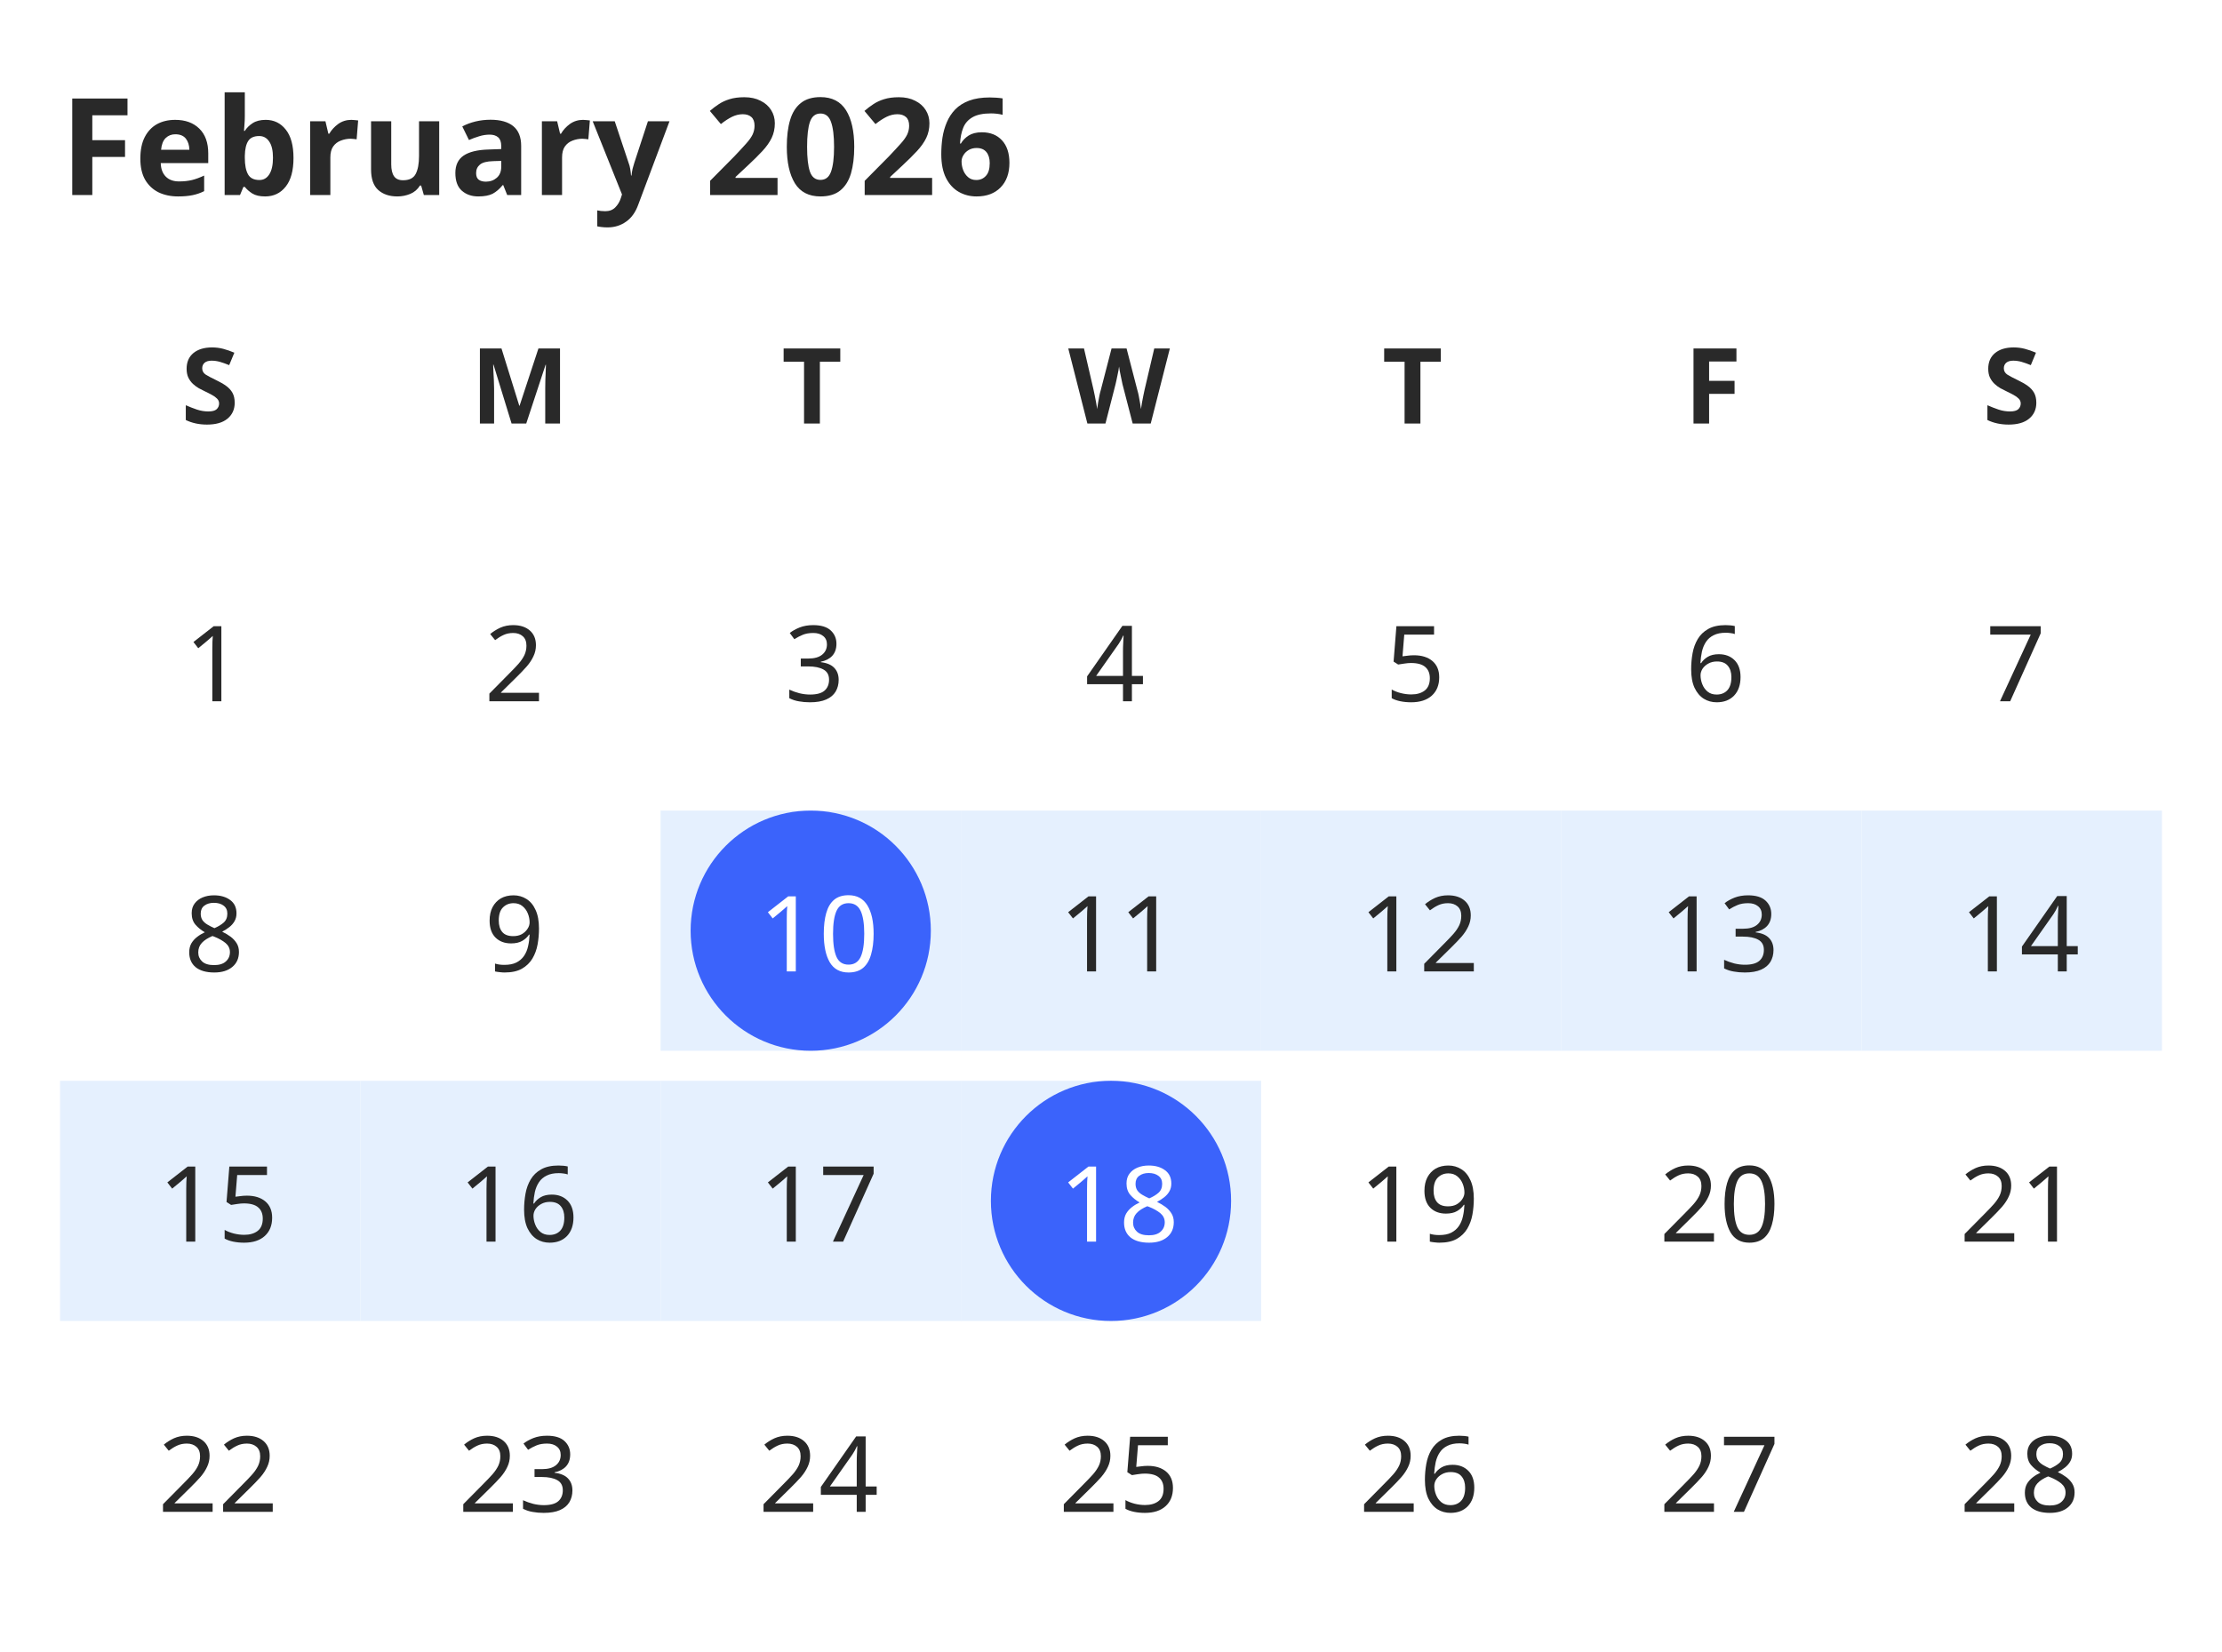
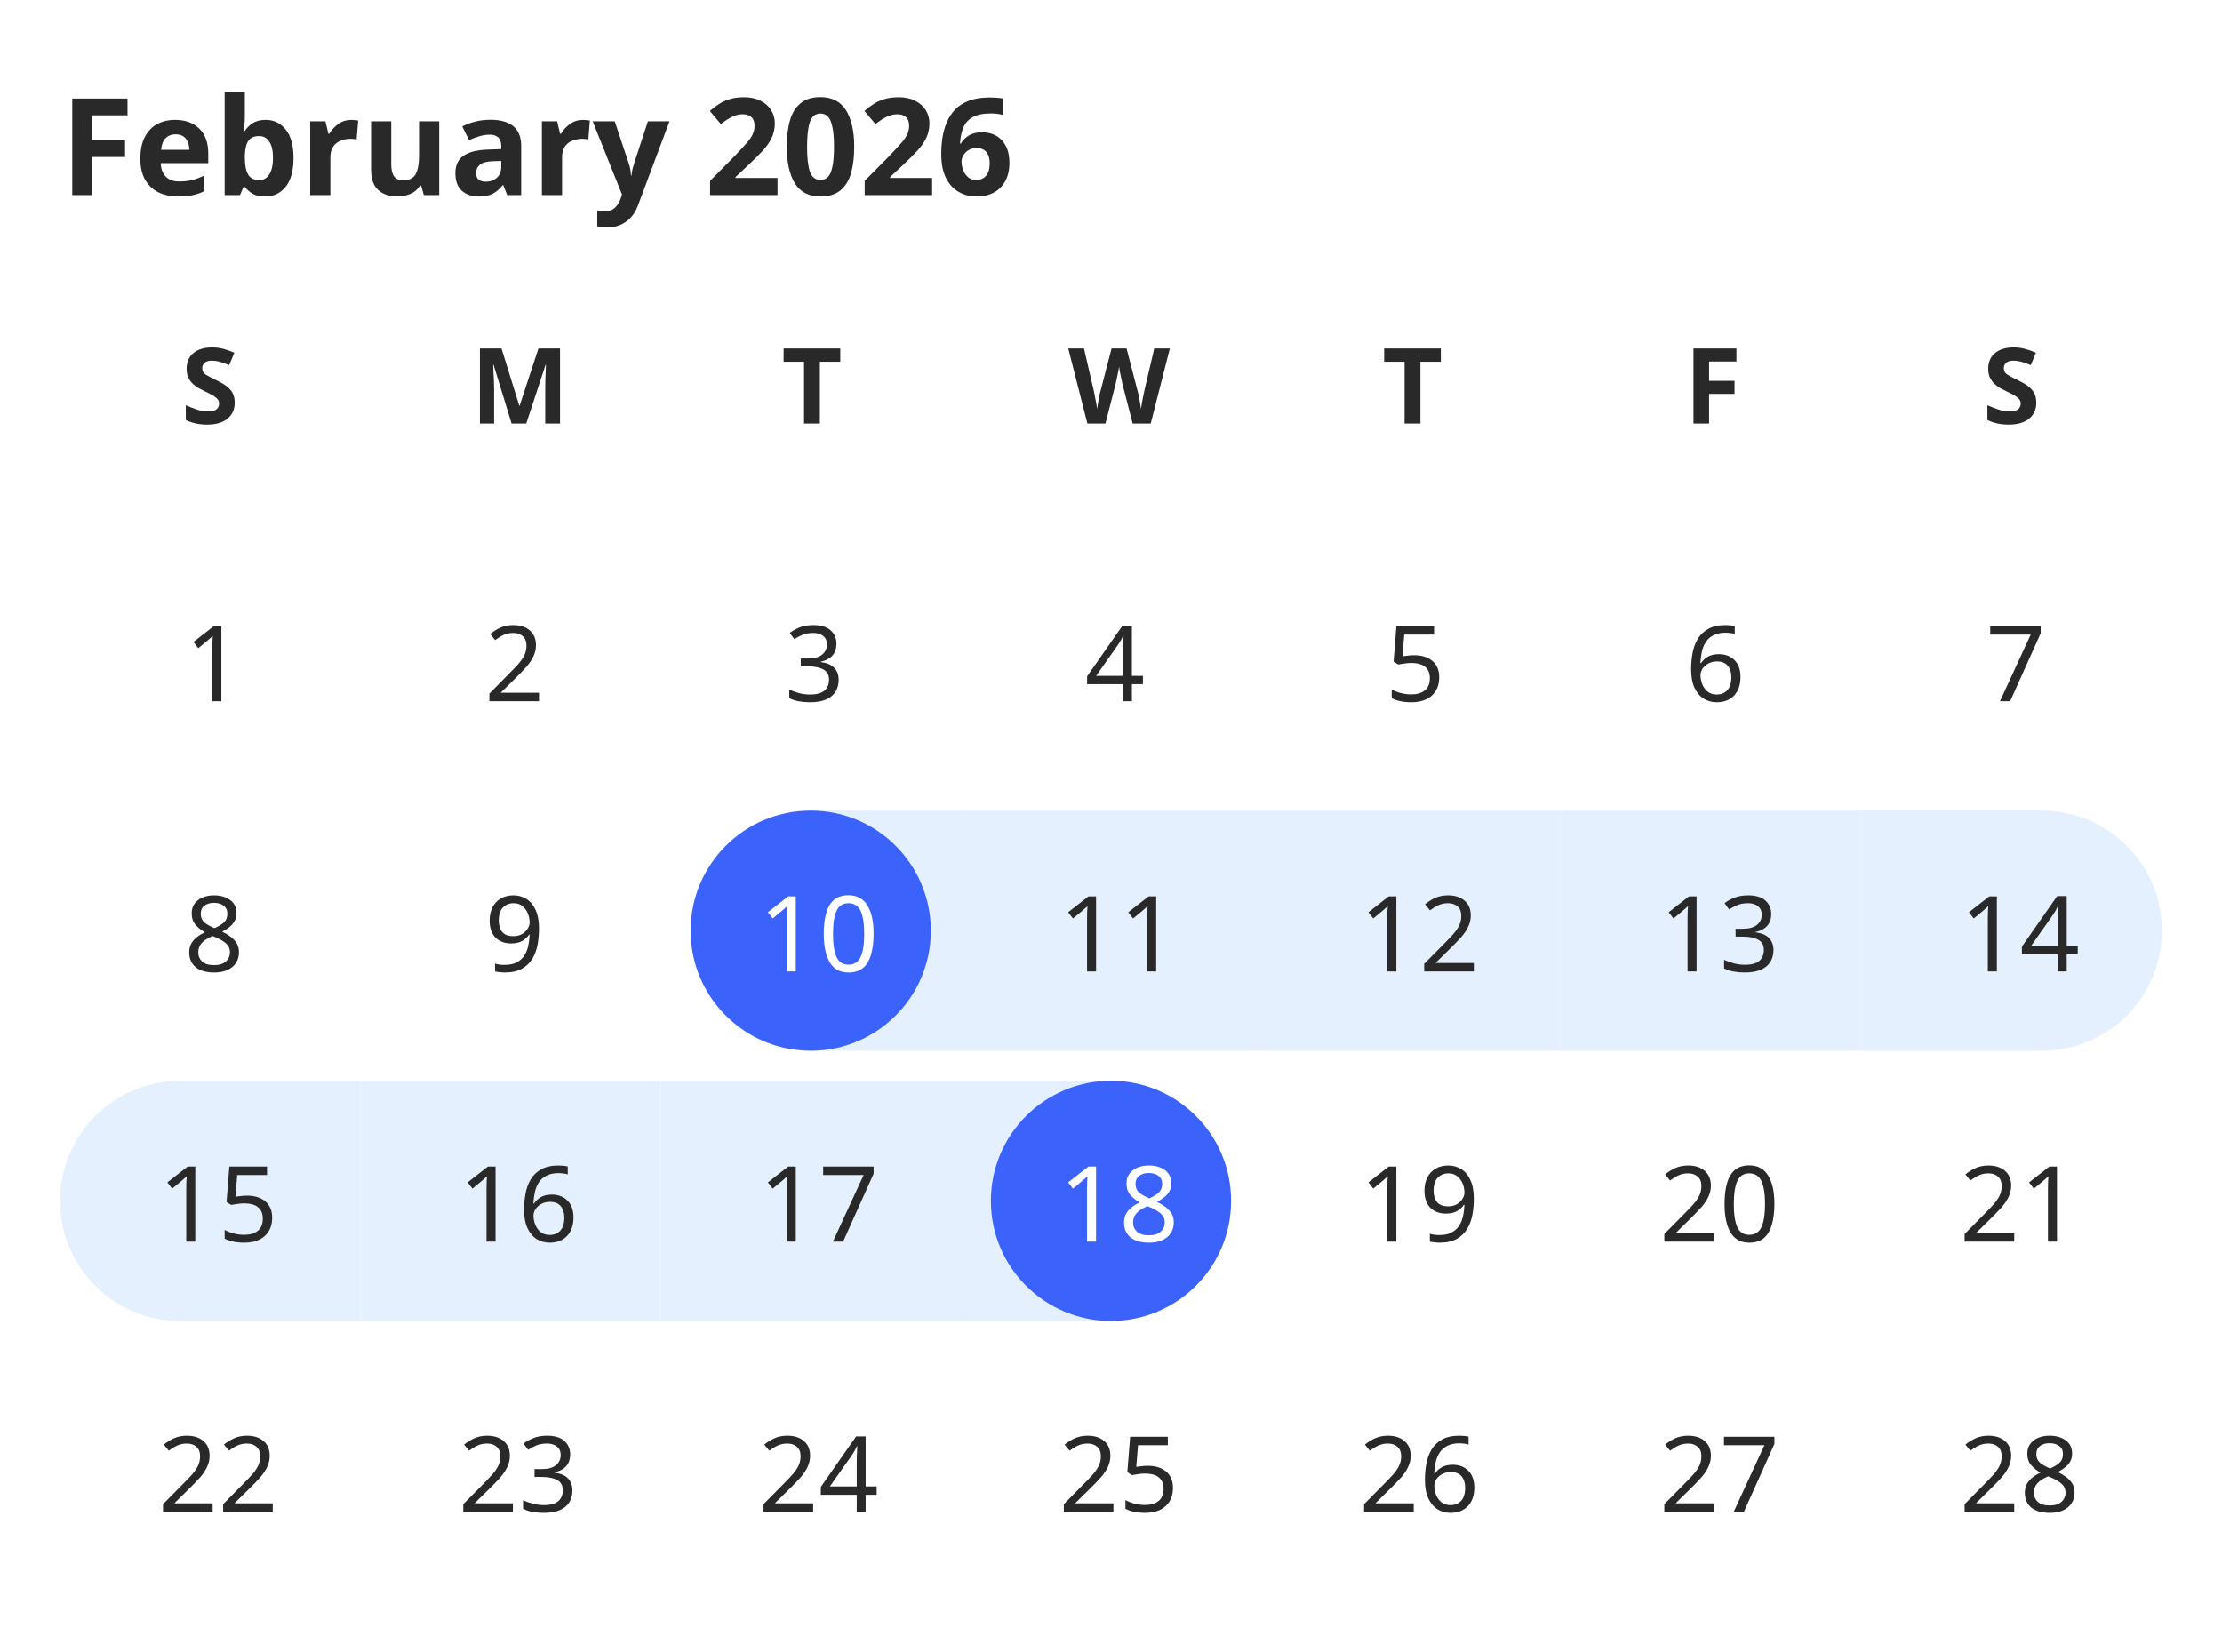
<svg xmlns="http://www.w3.org/2000/svg" width="296" height="220" viewBox="0 0 296 220">
  <rect data-part="container" data-tokens="gap=spacing-400" x="8" y="8" width="280" height="204" rx="0" fill="none" />
  <rect data-part="month" data-tokens="gap=spacing-200" x="8" y="8" width="280" height="204" rx="0" fill="none" />
  <text data-part="title" data-tokens="color=neutral-content-color-default;fontSize=font-size-300;fontWeight=bold-font-weight;fontFamily=font-family-sans-serif;lineHeight=line-height-font-size-300" x="8" y="19" font-family="'Adobe Clean Spectrum VF', 'Adobe Clean Spectrum VF', adobe-clean-spectrum-vf, 'Adobe Clean', 'Source Sans 3', sans-serif" font-size="18" font-weight="700" dominant-baseline="central" fill="rgb(41, 41, 41)">February 2026</text>
  <rect data-part="weekday-grid" data-tokens="" x="8" y="42" width="280" height="18" rx="0" fill="none" />
  <rect data-part="weekday-label-1" data-tokens="width=size-600" x="8" y="42" width="40" height="18" rx="0" fill="none" />
  <text data-part="weekday-label-1.text" data-tokens="color=neutral-content-color-default;fontSize=font-size-100;fontWeight=bold-font-weight;fontFamily=font-family-sans-serif;lineHeight=line-height-font-size-100" x="24.108" y="51" font-family="'Adobe Clean Spectrum VF', 'Adobe Clean Spectrum VF', adobe-clean-spectrum-vf, 'Adobe Clean', 'Source Sans 3', sans-serif" font-size="14" font-weight="700" dominant-baseline="central" fill="rgb(41, 41, 41)">S</text>
  <rect data-part="weekday-label-2" data-tokens="width=size-600" x="48" y="42" width="40" height="18" rx="0" fill="none" />
  <text data-part="weekday-label-2.text" data-tokens="color=neutral-content-color-default;fontSize=font-size-100;fontWeight=bold-font-weight;fontFamily=font-family-sans-serif;lineHeight=line-height-font-size-100" x="62.666" y="51" font-family="'Adobe Clean Spectrum VF', 'Adobe Clean Spectrum VF', adobe-clean-spectrum-vf, 'Adobe Clean', 'Source Sans 3', sans-serif" font-size="14" font-weight="700" dominant-baseline="central" fill="rgb(41, 41, 41)">M</text>
  <rect data-part="weekday-label-3" data-tokens="width=size-600" x="88" y="42" width="40" height="18" rx="0" fill="none" />
  <text data-part="weekday-label-3.text" data-tokens="color=neutral-content-color-default;fontSize=font-size-100;fontWeight=bold-font-weight;fontFamily=font-family-sans-serif;lineHeight=line-height-font-size-100" x="104.108" y="51" font-family="'Adobe Clean Spectrum VF', 'Adobe Clean Spectrum VF', adobe-clean-spectrum-vf, 'Adobe Clean', 'Source Sans 3', sans-serif" font-size="14" font-weight="700" dominant-baseline="central" fill="rgb(41, 41, 41)">T</text>
  <rect data-part="weekday-label-4" data-tokens="width=size-600" x="128" y="42" width="40" height="18" rx="0" fill="none" />
  <text data-part="weekday-label-4.text" data-tokens="color=neutral-content-color-default;fontSize=font-size-100;fontWeight=bold-font-weight;fontFamily=font-family-sans-serif;lineHeight=line-height-font-size-100" x="142.309" y="51" font-family="'Adobe Clean Spectrum VF', 'Adobe Clean Spectrum VF', adobe-clean-spectrum-vf, 'Adobe Clean', 'Source Sans 3', sans-serif" font-size="14" font-weight="700" dominant-baseline="central" fill="rgb(41, 41, 41)">W</text>
  <rect data-part="weekday-label-5" data-tokens="width=size-600" x="168" y="42" width="40" height="18" rx="0" fill="none" />
  <text data-part="weekday-label-5.text" data-tokens="color=neutral-content-color-default;fontSize=font-size-100;fontWeight=bold-font-weight;fontFamily=font-family-sans-serif;lineHeight=line-height-font-size-100" x="184.108" y="51" font-family="'Adobe Clean Spectrum VF', 'Adobe Clean Spectrum VF', adobe-clean-spectrum-vf, 'Adobe Clean', 'Source Sans 3', sans-serif" font-size="14" font-weight="700" dominant-baseline="central" fill="rgb(41, 41, 41)">T</text>
  <rect data-part="weekday-label-6" data-tokens="width=size-600" x="208" y="42" width="40" height="18" rx="0" fill="none" />
  <text data-part="weekday-label-6.text" data-tokens="color=neutral-content-color-default;fontSize=font-size-100;fontWeight=bold-font-weight;fontFamily=font-family-sans-serif;lineHeight=line-height-font-size-100" x="224.332" y="51" font-family="'Adobe Clean Spectrum VF', 'Adobe Clean Spectrum VF', adobe-clean-spectrum-vf, 'Adobe Clean', 'Source Sans 3', sans-serif" font-size="14" font-weight="700" dominant-baseline="central" fill="rgb(41, 41, 41)">F</text>
  <rect data-part="weekday-label-7" data-tokens="width=size-600" x="248" y="42" width="40" height="18" rx="0" fill="none" />
  <text data-part="weekday-label-7.text" data-tokens="color=neutral-content-color-default;fontSize=font-size-100;fontWeight=bold-font-weight;fontFamily=font-family-sans-serif;lineHeight=line-height-font-size-100" x="264.108" y="51" font-family="'Adobe Clean Spectrum VF', 'Adobe Clean Spectrum VF', adobe-clean-spectrum-vf, 'Adobe Clean', 'Source Sans 3', sans-serif" font-size="14" font-weight="700" dominant-baseline="central" fill="rgb(41, 41, 41)">S</text>
  <rect data-part="day-grid" data-tokens="rowGap=spacing-75" x="8" y="72" width="280" height="140" rx="0" fill="none" />
  <rect data-part="day-1" data-tokens="width=size-600;height=size-500" x="8" y="72" width="40" height="32" rx="0" fill="none" />
  <rect data-part="day-1.day-fill" data-tokens="width=size-500;height=size-500" x="12" y="72" width="32" height="32" rx="16" fill="none" />
  <text data-part="day-1.label" data-tokens="color=neutral-content-color-default;fontSize=font-size-100;fontWeight=regular-font-weight;fontFamily=font-family-sans-serif;lineHeight=line-height-font-size-100" x="24.521" y="88" font-family="'Adobe Clean Spectrum VF', 'Adobe Clean Spectrum VF', adobe-clean-spectrum-vf, 'Adobe Clean', 'Source Sans 3', sans-serif" font-size="14" font-weight="400" dominant-baseline="central" fill="rgb(41, 41, 41)">1</text>
  <rect data-part="day-2" data-tokens="width=size-600;height=size-500" x="48" y="72" width="40" height="32" rx="0" fill="none" />
  <rect data-part="day-2.day-fill" data-tokens="width=size-500;height=size-500" x="52" y="72" width="32" height="32" rx="16" fill="none" />
  <text data-part="day-2.label" data-tokens="color=neutral-content-color-default;fontSize=font-size-100;fontWeight=regular-font-weight;fontFamily=font-family-sans-serif;lineHeight=line-height-font-size-100" x="64.521" y="88" font-family="'Adobe Clean Spectrum VF', 'Adobe Clean Spectrum VF', adobe-clean-spectrum-vf, 'Adobe Clean', 'Source Sans 3', sans-serif" font-size="14" font-weight="400" dominant-baseline="central" fill="rgb(41, 41, 41)">2</text>
  <rect data-part="day-3" data-tokens="width=size-600;height=size-500" x="88" y="72" width="40" height="32" rx="0" fill="none" />
  <rect data-part="day-3.day-fill" data-tokens="width=size-500;height=size-500" x="92" y="72" width="32" height="32" rx="16" fill="none" />
  <text data-part="day-3.label" data-tokens="color=neutral-content-color-default;fontSize=font-size-100;fontWeight=regular-font-weight;fontFamily=font-family-sans-serif;lineHeight=line-height-font-size-100" x="104.521" y="88" font-family="'Adobe Clean Spectrum VF', 'Adobe Clean Spectrum VF', adobe-clean-spectrum-vf, 'Adobe Clean', 'Source Sans 3', sans-serif" font-size="14" font-weight="400" dominant-baseline="central" fill="rgb(41, 41, 41)">3</text>
  <rect data-part="day-4" data-tokens="width=size-600;height=size-500" x="128" y="72" width="40" height="32" rx="0" fill="none" />
  <rect data-part="day-4.day-fill" data-tokens="width=size-500;height=size-500" x="132" y="72" width="32" height="32" rx="16" fill="none" />
  <text data-part="day-4.label" data-tokens="color=neutral-content-color-default;fontSize=font-size-100;fontWeight=regular-font-weight;fontFamily=font-family-sans-serif;lineHeight=line-height-font-size-100" x="144.521" y="88" font-family="'Adobe Clean Spectrum VF', 'Adobe Clean Spectrum VF', adobe-clean-spectrum-vf, 'Adobe Clean', 'Source Sans 3', sans-serif" font-size="14" font-weight="400" dominant-baseline="central" fill="rgb(41, 41, 41)">4</text>
  <rect data-part="day-5" data-tokens="width=size-600;height=size-500" x="168" y="72" width="40" height="32" rx="0" fill="none" />
  <rect data-part="day-5.day-fill" data-tokens="width=size-500;height=size-500" x="172" y="72" width="32" height="32" rx="16" fill="none" />
  <text data-part="day-5.label" data-tokens="color=neutral-content-color-default;fontSize=font-size-100;fontWeight=regular-font-weight;fontFamily=font-family-sans-serif;lineHeight=line-height-font-size-100" x="184.521" y="88" font-family="'Adobe Clean Spectrum VF', 'Adobe Clean Spectrum VF', adobe-clean-spectrum-vf, 'Adobe Clean', 'Source Sans 3', sans-serif" font-size="14" font-weight="400" dominant-baseline="central" fill="rgb(41, 41, 41)">5</text>
  <rect data-part="day-6" data-tokens="width=size-600;height=size-500" x="208" y="72" width="40" height="32" rx="0" fill="none" />
  <rect data-part="day-6.day-fill" data-tokens="width=size-500;height=size-500" x="212" y="72" width="32" height="32" rx="16" fill="none" />
  <text data-part="day-6.label" data-tokens="color=neutral-content-color-default;fontSize=font-size-100;fontWeight=regular-font-weight;fontFamily=font-family-sans-serif;lineHeight=line-height-font-size-100" x="224.521" y="88" font-family="'Adobe Clean Spectrum VF', 'Adobe Clean Spectrum VF', adobe-clean-spectrum-vf, 'Adobe Clean', 'Source Sans 3', sans-serif" font-size="14" font-weight="400" dominant-baseline="central" fill="rgb(41, 41, 41)">6</text>
  <rect data-part="day-7" data-tokens="width=size-600;height=size-500" x="248" y="72" width="40" height="32" rx="0" fill="none" />
  <rect data-part="day-7.day-fill" data-tokens="width=size-500;height=size-500" x="252" y="72" width="32" height="32" rx="16" fill="none" />
  <text data-part="day-7.label" data-tokens="color=neutral-content-color-default;fontSize=font-size-100;fontWeight=regular-font-weight;fontFamily=font-family-sans-serif;lineHeight=line-height-font-size-100" x="264.521" y="88" font-family="'Adobe Clean Spectrum VF', 'Adobe Clean Spectrum VF', adobe-clean-spectrum-vf, 'Adobe Clean', 'Source Sans 3', sans-serif" font-size="14" font-weight="400" dominant-baseline="central" fill="rgb(41, 41, 41)">7</text>
  <rect data-part="day-8" data-tokens="width=size-600;height=size-500" x="8" y="108" width="40" height="32" rx="0" fill="none" />
  <rect data-part="day-8.day-fill" data-tokens="width=size-500;height=size-500" x="12" y="108" width="32" height="32" rx="16" fill="none" />
  <text data-part="day-8.label" data-tokens="color=neutral-content-color-default;fontSize=font-size-100;fontWeight=regular-font-weight;fontFamily=font-family-sans-serif;lineHeight=line-height-font-size-100" x="24.521" y="124" font-family="'Adobe Clean Spectrum VF', 'Adobe Clean Spectrum VF', adobe-clean-spectrum-vf, 'Adobe Clean', 'Source Sans 3', sans-serif" font-size="14" font-weight="400" dominant-baseline="central" fill="rgb(41, 41, 41)">8</text>
  <rect data-part="day-9" data-tokens="width=size-600;height=size-500" x="48" y="108" width="40" height="32" rx="0" fill="none" />
  <rect data-part="day-9.day-fill" data-tokens="width=size-500;height=size-500" x="52" y="108" width="32" height="32" rx="16" fill="none" />
  <text data-part="day-9.label" data-tokens="color=neutral-content-color-default;fontSize=font-size-100;fontWeight=regular-font-weight;fontFamily=font-family-sans-serif;lineHeight=line-height-font-size-100" x="64.521" y="124" font-family="'Adobe Clean Spectrum VF', 'Adobe Clean Spectrum VF', adobe-clean-spectrum-vf, 'Adobe Clean', 'Source Sans 3', sans-serif" font-size="14" font-weight="400" dominant-baseline="central" fill="rgb(41, 41, 41)">9</text>
  <rect data-part="day-10" data-tokens="width=size-600;height=size-500" x="88" y="108" width="40" height="32" rx="0" fill="none" />
-   <rect data-part="day-10.range-fill" data-tokens="height=size-500;fill=blue-subtle-background-color-default" x="88" y="108" width="40" height="32" rx="0" fill="rgb(229, 240, 254)" />
+   <rect data-part="day-10.range-fill" data-tokens="height=size-500;fill=blue-subtle-background-color-default" x="108" y="108" width="20" height="32" rx="0" fill="rgb(229, 240, 254)" />
  <rect data-part="day-10.day-fill" data-tokens="width=size-500;height=size-500;fill=color-blue-900-light" x="92" y="108" width="32" height="32" rx="16" fill="rgb(59, 99, 251)" />
  <text data-part="day-10.label" data-tokens="color=color-transparent-static-white-1000;fontSize=font-size-100;fontWeight=regular-font-weight;fontFamily=font-family-sans-serif;lineHeight=line-height-font-size-100" x="101.042" y="124" font-family="'Adobe Clean Spectrum VF', 'Adobe Clean Spectrum VF', adobe-clean-spectrum-vf, 'Adobe Clean', 'Source Sans 3', sans-serif" font-size="14" font-weight="400" dominant-baseline="central" fill="rgb(255, 255, 255)">10</text>
  <rect data-part="day-11" data-tokens="width=size-600;height=size-500" x="128" y="108" width="40" height="32" rx="0" fill="none" />
  <rect data-part="day-11.range-fill" data-tokens="height=size-500;fill=blue-subtle-background-color-default" x="128" y="108" width="40" height="32" rx="0" fill="rgb(229, 240, 254)" />
  <rect data-part="day-11.day-fill" data-tokens="width=size-500;height=size-500" x="132" y="108" width="32" height="32" rx="16" fill="none" />
  <text data-part="day-11.label" data-tokens="color=neutral-content-color-default;fontSize=font-size-100;fontWeight=regular-font-weight;fontFamily=font-family-sans-serif;lineHeight=line-height-font-size-100" x="141.042" y="124" font-family="'Adobe Clean Spectrum VF', 'Adobe Clean Spectrum VF', adobe-clean-spectrum-vf, 'Adobe Clean', 'Source Sans 3', sans-serif" font-size="14" font-weight="400" dominant-baseline="central" fill="rgb(41, 41, 41)">11</text>
  <rect data-part="day-12" data-tokens="width=size-600;height=size-500" x="168" y="108" width="40" height="32" rx="0" fill="none" />
  <rect data-part="day-12.range-fill" data-tokens="height=size-500;fill=blue-subtle-background-color-default" x="168" y="108" width="40" height="32" rx="0" fill="rgb(229, 240, 254)" />
  <rect data-part="day-12.day-fill" data-tokens="width=size-500;height=size-500" x="172" y="108" width="32" height="32" rx="16" fill="none" />
  <text data-part="day-12.label" data-tokens="color=neutral-content-color-default;fontSize=font-size-100;fontWeight=regular-font-weight;fontFamily=font-family-sans-serif;lineHeight=line-height-font-size-100" x="181.042" y="124" font-family="'Adobe Clean Spectrum VF', 'Adobe Clean Spectrum VF', adobe-clean-spectrum-vf, 'Adobe Clean', 'Source Sans 3', sans-serif" font-size="14" font-weight="400" dominant-baseline="central" fill="rgb(41, 41, 41)">12</text>
  <rect data-part="day-13" data-tokens="width=size-600;height=size-500" x="208" y="108" width="40" height="32" rx="0" fill="none" />
  <rect data-part="day-13.range-fill" data-tokens="height=size-500;fill=blue-subtle-background-color-default" x="208" y="108" width="40" height="32" rx="0" fill="rgb(229, 240, 254)" />
  <rect data-part="day-13.day-fill" data-tokens="width=size-500;height=size-500" x="212" y="108" width="32" height="32" rx="16" fill="none" />
  <text data-part="day-13.label" data-tokens="color=neutral-content-color-default;fontSize=font-size-100;fontWeight=regular-font-weight;fontFamily=font-family-sans-serif;lineHeight=line-height-font-size-100" x="221.042" y="124" font-family="'Adobe Clean Spectrum VF', 'Adobe Clean Spectrum VF', adobe-clean-spectrum-vf, 'Adobe Clean', 'Source Sans 3', sans-serif" font-size="14" font-weight="400" dominant-baseline="central" fill="rgb(41, 41, 41)">13</text>
  <rect data-part="day-14" data-tokens="width=size-600;height=size-500" x="248" y="108" width="40" height="32" rx="0" fill="none" />
-   <rect data-part="day-14.range-fill" data-tokens="height=size-500;fill=blue-subtle-background-color-default" x="248" y="108" width="40" height="32" rx="0" fill="rgb(229, 240, 254)" />
+   <path data-part="day-14.range-fill" data-tokens="height=size-500;fill=blue-subtle-background-color-default" d="M248 108H272A16 16 0 0 1 288 124V124A16 16 0 0 1 272 140H248A0 0 0 0 1 248 140V108A0 0 0 0 1 248 108Z" fill="rgb(229, 240, 254)" />
  <rect data-part="day-14.day-fill" data-tokens="width=size-500;height=size-500" x="252" y="108" width="32" height="32" rx="16" fill="none" />
  <text data-part="day-14.label" data-tokens="color=neutral-content-color-default;fontSize=font-size-100;fontWeight=regular-font-weight;fontFamily=font-family-sans-serif;lineHeight=line-height-font-size-100" x="261.042" y="124" font-family="'Adobe Clean Spectrum VF', 'Adobe Clean Spectrum VF', adobe-clean-spectrum-vf, 'Adobe Clean', 'Source Sans 3', sans-serif" font-size="14" font-weight="400" dominant-baseline="central" fill="rgb(41, 41, 41)">14</text>
  <rect data-part="day-15" data-tokens="width=size-600;height=size-500" x="8" y="144" width="40" height="32" rx="0" fill="none" />
-   <rect data-part="day-15.range-fill" data-tokens="height=size-500;fill=blue-subtle-background-color-default" x="8" y="144" width="40" height="32" rx="0" fill="rgb(229, 240, 254)" />
+   <path data-part="day-15.range-fill" data-tokens="height=size-500;fill=blue-subtle-background-color-default" d="M24 144H48A0 0 0 0 1 48 144V176A0 0 0 0 1 48 176H24A16 16 0 0 1 8 160V160A16 16 0 0 1 24 144Z" fill="rgb(229, 240, 254)" />
  <rect data-part="day-15.day-fill" data-tokens="width=size-500;height=size-500" x="12" y="144" width="32" height="32" rx="16" fill="none" />
  <text data-part="day-15.label" data-tokens="color=neutral-content-color-default;fontSize=font-size-100;fontWeight=regular-font-weight;fontFamily=font-family-sans-serif;lineHeight=line-height-font-size-100" x="21.042" y="160" font-family="'Adobe Clean Spectrum VF', 'Adobe Clean Spectrum VF', adobe-clean-spectrum-vf, 'Adobe Clean', 'Source Sans 3', sans-serif" font-size="14" font-weight="400" dominant-baseline="central" fill="rgb(41, 41, 41)">15</text>
  <rect data-part="day-16" data-tokens="width=size-600;height=size-500" x="48" y="144" width="40" height="32" rx="0" fill="none" />
  <rect data-part="day-16.range-fill" data-tokens="height=size-500;fill=blue-subtle-background-color-default" x="48" y="144" width="40" height="32" rx="0" fill="rgb(229, 240, 254)" />
  <rect data-part="day-16.day-fill" data-tokens="width=size-500;height=size-500" x="52" y="144" width="32" height="32" rx="16" fill="none" />
  <text data-part="day-16.label" data-tokens="color=neutral-content-color-default;fontSize=font-size-100;fontWeight=regular-font-weight;fontFamily=font-family-sans-serif;lineHeight=line-height-font-size-100" x="61.042" y="160" font-family="'Adobe Clean Spectrum VF', 'Adobe Clean Spectrum VF', adobe-clean-spectrum-vf, 'Adobe Clean', 'Source Sans 3', sans-serif" font-size="14" font-weight="400" dominant-baseline="central" fill="rgb(41, 41, 41)">16</text>
  <rect data-part="day-17" data-tokens="width=size-600;height=size-500" x="88" y="144" width="40" height="32" rx="0" fill="none" />
  <rect data-part="day-17.range-fill" data-tokens="height=size-500;fill=blue-subtle-background-color-default" x="88" y="144" width="40" height="32" rx="0" fill="rgb(229, 240, 254)" />
  <rect data-part="day-17.day-fill" data-tokens="width=size-500;height=size-500" x="92" y="144" width="32" height="32" rx="16" fill="none" />
  <text data-part="day-17.label" data-tokens="color=neutral-content-color-default;fontSize=font-size-100;fontWeight=regular-font-weight;fontFamily=font-family-sans-serif;lineHeight=line-height-font-size-100" x="101.042" y="160" font-family="'Adobe Clean Spectrum VF', 'Adobe Clean Spectrum VF', adobe-clean-spectrum-vf, 'Adobe Clean', 'Source Sans 3', sans-serif" font-size="14" font-weight="400" dominant-baseline="central" fill="rgb(41, 41, 41)">17</text>
  <rect data-part="day-18" data-tokens="width=size-600;height=size-500" x="128" y="144" width="40" height="32" rx="0" fill="none" />
-   <rect data-part="day-18.range-fill" data-tokens="height=size-500;fill=blue-subtle-background-color-default" x="128" y="144" width="40" height="32" rx="0" fill="rgb(229, 240, 254)" />
+   <rect data-part="day-18.range-fill" data-tokens="height=size-500;fill=blue-subtle-background-color-default" x="128" y="144" width="20" height="32" rx="0" fill="rgb(229, 240, 254)" />
  <rect data-part="day-18.day-fill" data-tokens="width=size-500;height=size-500;fill=color-blue-900-light" x="132" y="144" width="32" height="32" rx="16" fill="rgb(59, 99, 251)" />
  <text data-part="day-18.label" data-tokens="color=color-transparent-static-white-1000;fontSize=font-size-100;fontWeight=regular-font-weight;fontFamily=font-family-sans-serif;lineHeight=line-height-font-size-100" x="141.042" y="160" font-family="'Adobe Clean Spectrum VF', 'Adobe Clean Spectrum VF', adobe-clean-spectrum-vf, 'Adobe Clean', 'Source Sans 3', sans-serif" font-size="14" font-weight="400" dominant-baseline="central" fill="rgb(255, 255, 255)">18</text>
  <rect data-part="day-19" data-tokens="width=size-600;height=size-500" x="168" y="144" width="40" height="32" rx="0" fill="none" />
  <rect data-part="day-19.day-fill" data-tokens="width=size-500;height=size-500" x="172" y="144" width="32" height="32" rx="16" fill="none" />
  <text data-part="day-19.label" data-tokens="color=neutral-content-color-default;fontSize=font-size-100;fontWeight=regular-font-weight;fontFamily=font-family-sans-serif;lineHeight=line-height-font-size-100" x="181.042" y="160" font-family="'Adobe Clean Spectrum VF', 'Adobe Clean Spectrum VF', adobe-clean-spectrum-vf, 'Adobe Clean', 'Source Sans 3', sans-serif" font-size="14" font-weight="400" dominant-baseline="central" fill="rgb(41, 41, 41)">19</text>
  <rect data-part="day-20" data-tokens="width=size-600;height=size-500" x="208" y="144" width="40" height="32" rx="0" fill="none" />
  <rect data-part="day-20.day-fill" data-tokens="width=size-500;height=size-500" x="212" y="144" width="32" height="32" rx="16" fill="none" />
  <text data-part="day-20.label" data-tokens="color=neutral-content-color-default;fontSize=font-size-100;fontWeight=regular-font-weight;fontFamily=font-family-sans-serif;lineHeight=line-height-font-size-100" x="221.042" y="160" font-family="'Adobe Clean Spectrum VF', 'Adobe Clean Spectrum VF', adobe-clean-spectrum-vf, 'Adobe Clean', 'Source Sans 3', sans-serif" font-size="14" font-weight="400" dominant-baseline="central" fill="rgb(41, 41, 41)">20</text>
  <rect data-part="day-21" data-tokens="width=size-600;height=size-500" x="248" y="144" width="40" height="32" rx="0" fill="none" />
  <rect data-part="day-21.day-fill" data-tokens="width=size-500;height=size-500" x="252" y="144" width="32" height="32" rx="16" fill="none" />
  <text data-part="day-21.label" data-tokens="color=neutral-content-color-default;fontSize=font-size-100;fontWeight=regular-font-weight;fontFamily=font-family-sans-serif;lineHeight=line-height-font-size-100" x="261.042" y="160" font-family="'Adobe Clean Spectrum VF', 'Adobe Clean Spectrum VF', adobe-clean-spectrum-vf, 'Adobe Clean', 'Source Sans 3', sans-serif" font-size="14" font-weight="400" dominant-baseline="central" fill="rgb(41, 41, 41)">21</text>
  <rect data-part="day-22" data-tokens="width=size-600;height=size-500" x="8" y="180" width="40" height="32" rx="0" fill="none" />
  <rect data-part="day-22.day-fill" data-tokens="width=size-500;height=size-500" x="12" y="180" width="32" height="32" rx="16" fill="none" />
  <text data-part="day-22.label" data-tokens="color=neutral-content-color-default;fontSize=font-size-100;fontWeight=regular-font-weight;fontFamily=font-family-sans-serif;lineHeight=line-height-font-size-100" x="21.042" y="196" font-family="'Adobe Clean Spectrum VF', 'Adobe Clean Spectrum VF', adobe-clean-spectrum-vf, 'Adobe Clean', 'Source Sans 3', sans-serif" font-size="14" font-weight="400" dominant-baseline="central" fill="rgb(41, 41, 41)">22</text>
  <rect data-part="day-23" data-tokens="width=size-600;height=size-500" x="48" y="180" width="40" height="32" rx="0" fill="none" />
  <rect data-part="day-23.day-fill" data-tokens="width=size-500;height=size-500" x="52" y="180" width="32" height="32" rx="16" fill="none" />
  <text data-part="day-23.label" data-tokens="color=neutral-content-color-default;fontSize=font-size-100;fontWeight=regular-font-weight;fontFamily=font-family-sans-serif;lineHeight=line-height-font-size-100" x="61.042" y="196" font-family="'Adobe Clean Spectrum VF', 'Adobe Clean Spectrum VF', adobe-clean-spectrum-vf, 'Adobe Clean', 'Source Sans 3', sans-serif" font-size="14" font-weight="400" dominant-baseline="central" fill="rgb(41, 41, 41)">23</text>
  <rect data-part="day-24" data-tokens="width=size-600;height=size-500" x="88" y="180" width="40" height="32" rx="0" fill="none" />
  <rect data-part="day-24.day-fill" data-tokens="width=size-500;height=size-500" x="92" y="180" width="32" height="32" rx="16" fill="none" />
  <text data-part="day-24.label" data-tokens="color=neutral-content-color-default;fontSize=font-size-100;fontWeight=regular-font-weight;fontFamily=font-family-sans-serif;lineHeight=line-height-font-size-100" x="101.042" y="196" font-family="'Adobe Clean Spectrum VF', 'Adobe Clean Spectrum VF', adobe-clean-spectrum-vf, 'Adobe Clean', 'Source Sans 3', sans-serif" font-size="14" font-weight="400" dominant-baseline="central" fill="rgb(41, 41, 41)">24</text>
  <rect data-part="day-25" data-tokens="width=size-600;height=size-500" x="128" y="180" width="40" height="32" rx="0" fill="none" />
  <rect data-part="day-25.day-fill" data-tokens="width=size-500;height=size-500" x="132" y="180" width="32" height="32" rx="16" fill="none" />
  <text data-part="day-25.label" data-tokens="color=neutral-content-color-default;fontSize=font-size-100;fontWeight=regular-font-weight;fontFamily=font-family-sans-serif;lineHeight=line-height-font-size-100" x="141.042" y="196" font-family="'Adobe Clean Spectrum VF', 'Adobe Clean Spectrum VF', adobe-clean-spectrum-vf, 'Adobe Clean', 'Source Sans 3', sans-serif" font-size="14" font-weight="400" dominant-baseline="central" fill="rgb(41, 41, 41)">25</text>
  <rect data-part="day-26" data-tokens="width=size-600;height=size-500" x="168" y="180" width="40" height="32" rx="0" fill="none" />
  <rect data-part="day-26.day-fill" data-tokens="width=size-500;height=size-500" x="172" y="180" width="32" height="32" rx="16" fill="none" />
  <text data-part="day-26.label" data-tokens="color=neutral-content-color-default;fontSize=font-size-100;fontWeight=regular-font-weight;fontFamily=font-family-sans-serif;lineHeight=line-height-font-size-100" x="181.042" y="196" font-family="'Adobe Clean Spectrum VF', 'Adobe Clean Spectrum VF', adobe-clean-spectrum-vf, 'Adobe Clean', 'Source Sans 3', sans-serif" font-size="14" font-weight="400" dominant-baseline="central" fill="rgb(41, 41, 41)">26</text>
  <rect data-part="day-27" data-tokens="width=size-600;height=size-500" x="208" y="180" width="40" height="32" rx="0" fill="none" />
  <rect data-part="day-27.day-fill" data-tokens="width=size-500;height=size-500" x="212" y="180" width="32" height="32" rx="16" fill="none" />
  <text data-part="day-27.label" data-tokens="color=neutral-content-color-default;fontSize=font-size-100;fontWeight=regular-font-weight;fontFamily=font-family-sans-serif;lineHeight=line-height-font-size-100" x="221.042" y="196" font-family="'Adobe Clean Spectrum VF', 'Adobe Clean Spectrum VF', adobe-clean-spectrum-vf, 'Adobe Clean', 'Source Sans 3', sans-serif" font-size="14" font-weight="400" dominant-baseline="central" fill="rgb(41, 41, 41)">27</text>
  <rect data-part="day-28" data-tokens="width=size-600;height=size-500" x="248" y="180" width="40" height="32" rx="0" fill="none" />
  <rect data-part="day-28.day-fill" data-tokens="width=size-500;height=size-500" x="252" y="180" width="32" height="32" rx="16" fill="none" />
  <text data-part="day-28.label" data-tokens="color=neutral-content-color-default;fontSize=font-size-100;fontWeight=regular-font-weight;fontFamily=font-family-sans-serif;lineHeight=line-height-font-size-100" x="261.042" y="196" font-family="'Adobe Clean Spectrum VF', 'Adobe Clean Spectrum VF', adobe-clean-spectrum-vf, 'Adobe Clean', 'Source Sans 3', sans-serif" font-size="14" font-weight="400" dominant-baseline="central" fill="rgb(41, 41, 41)">28</text>
</svg>
